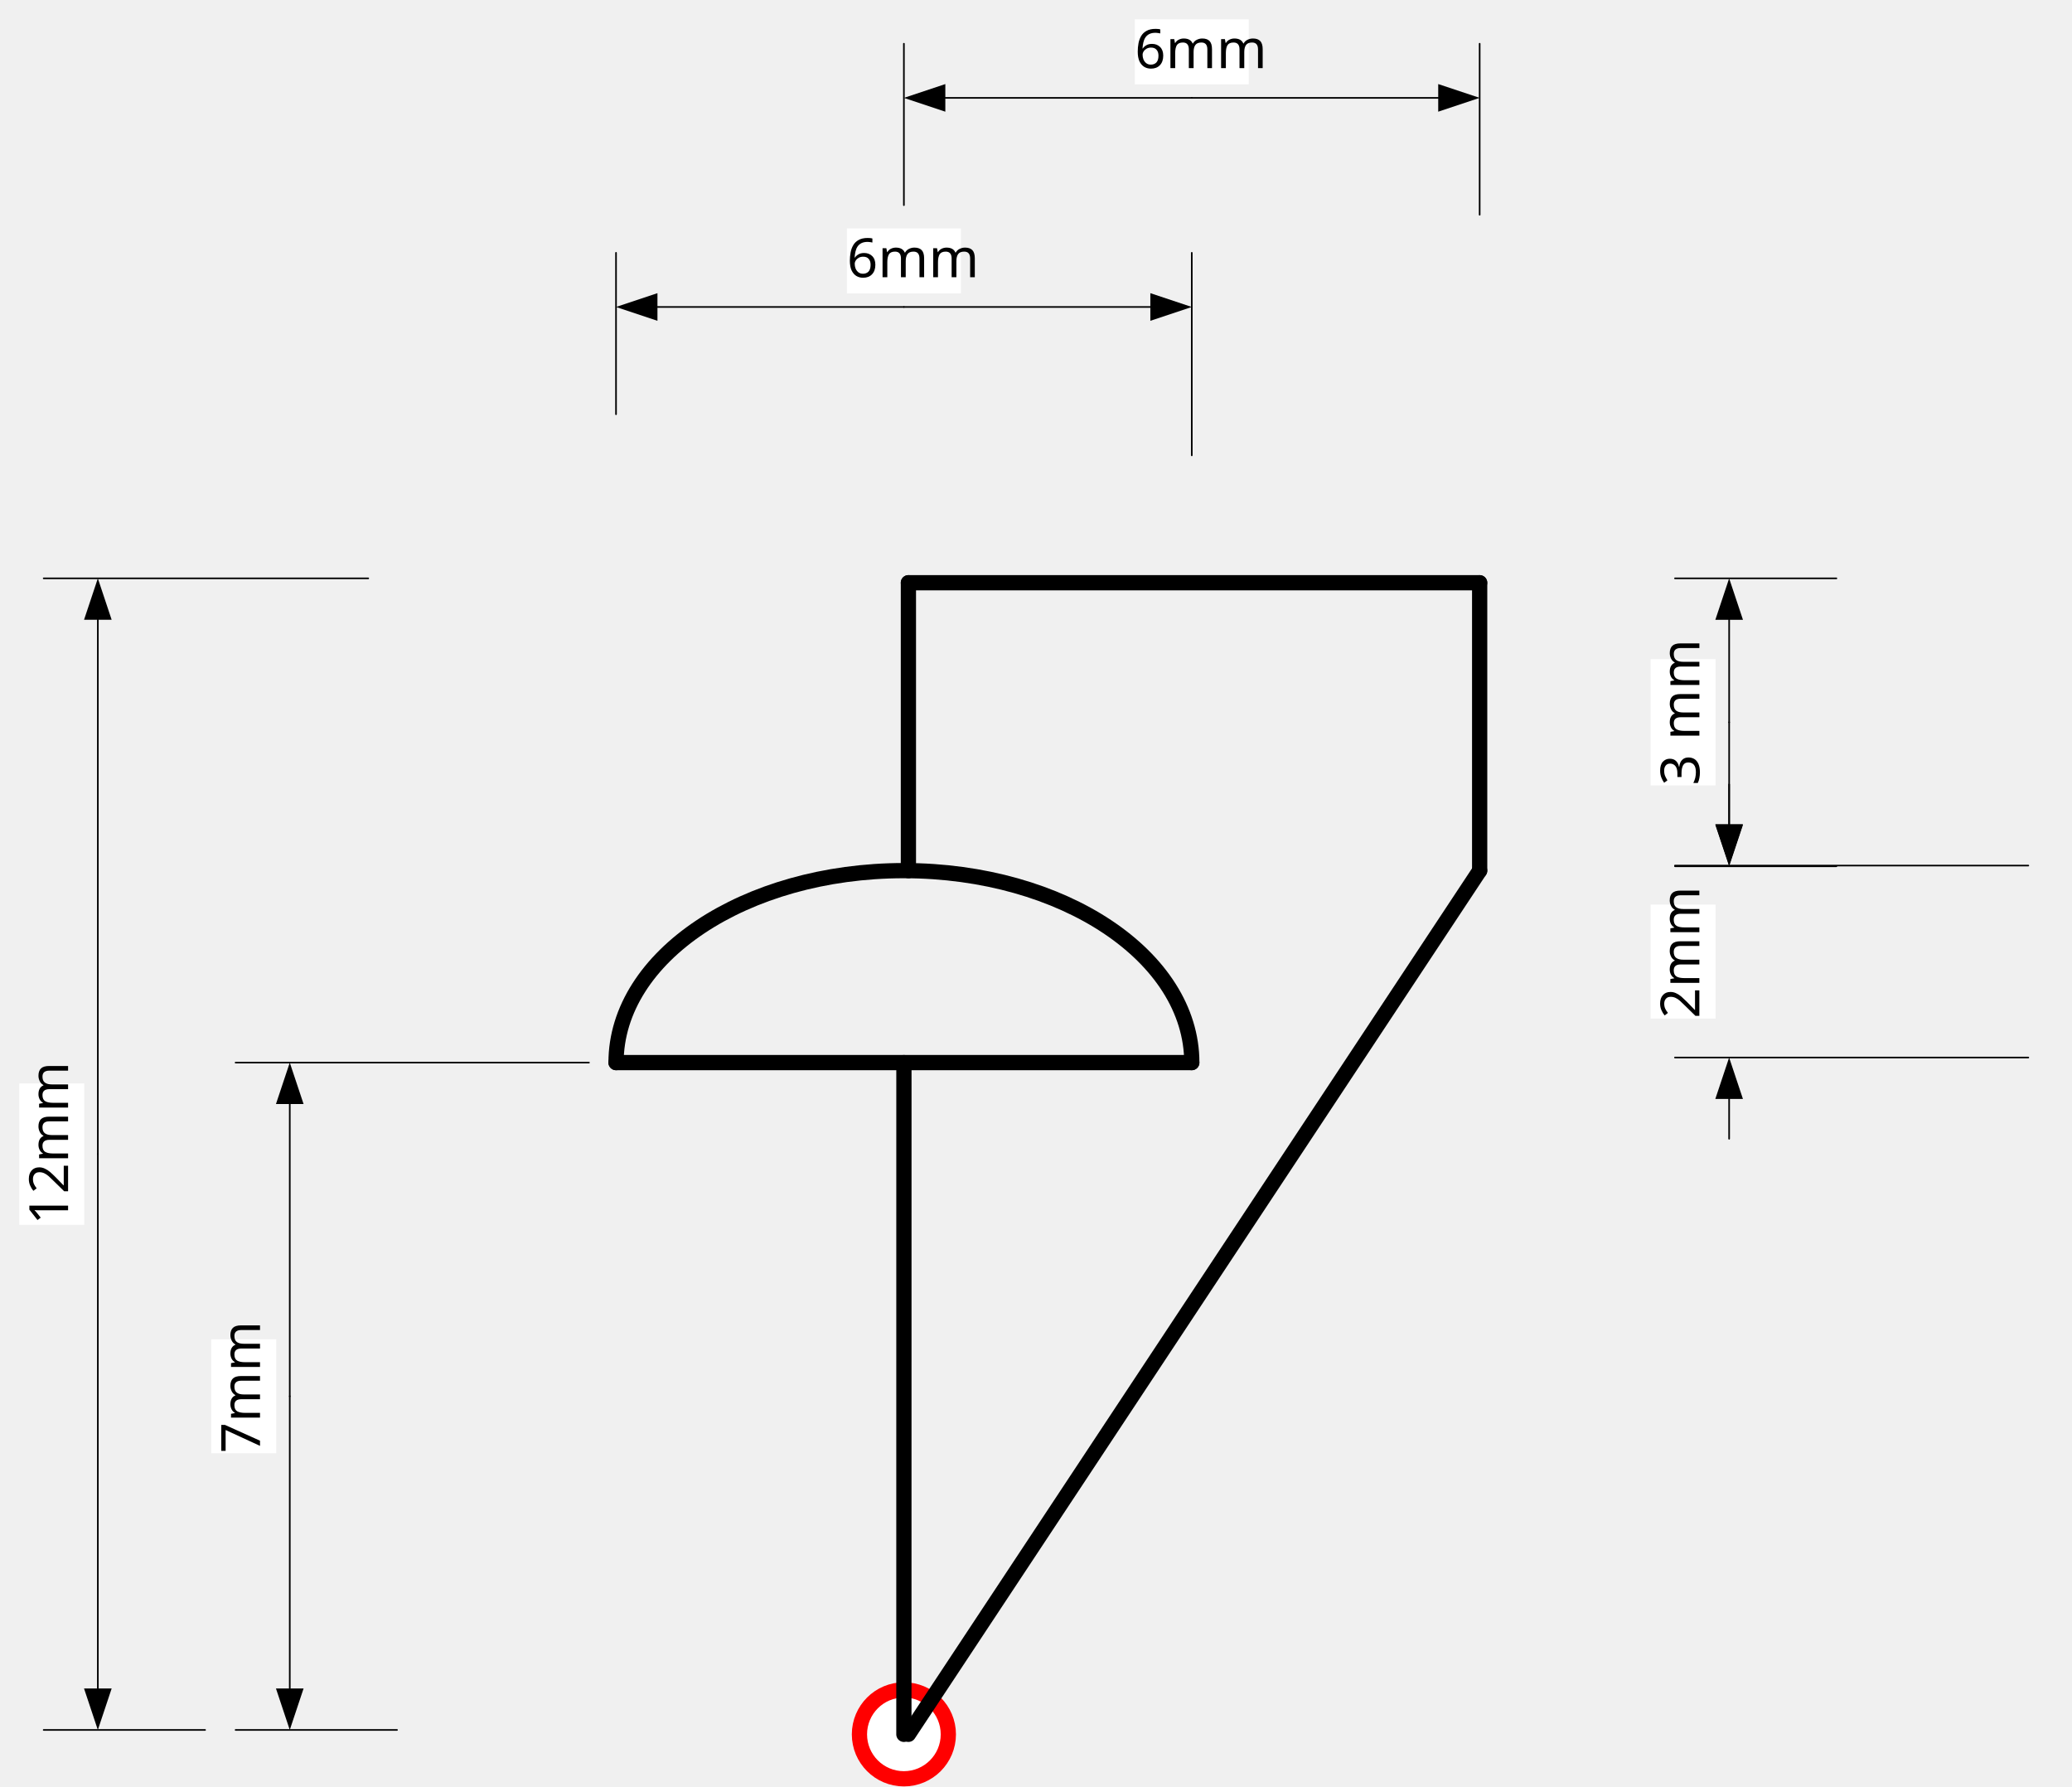
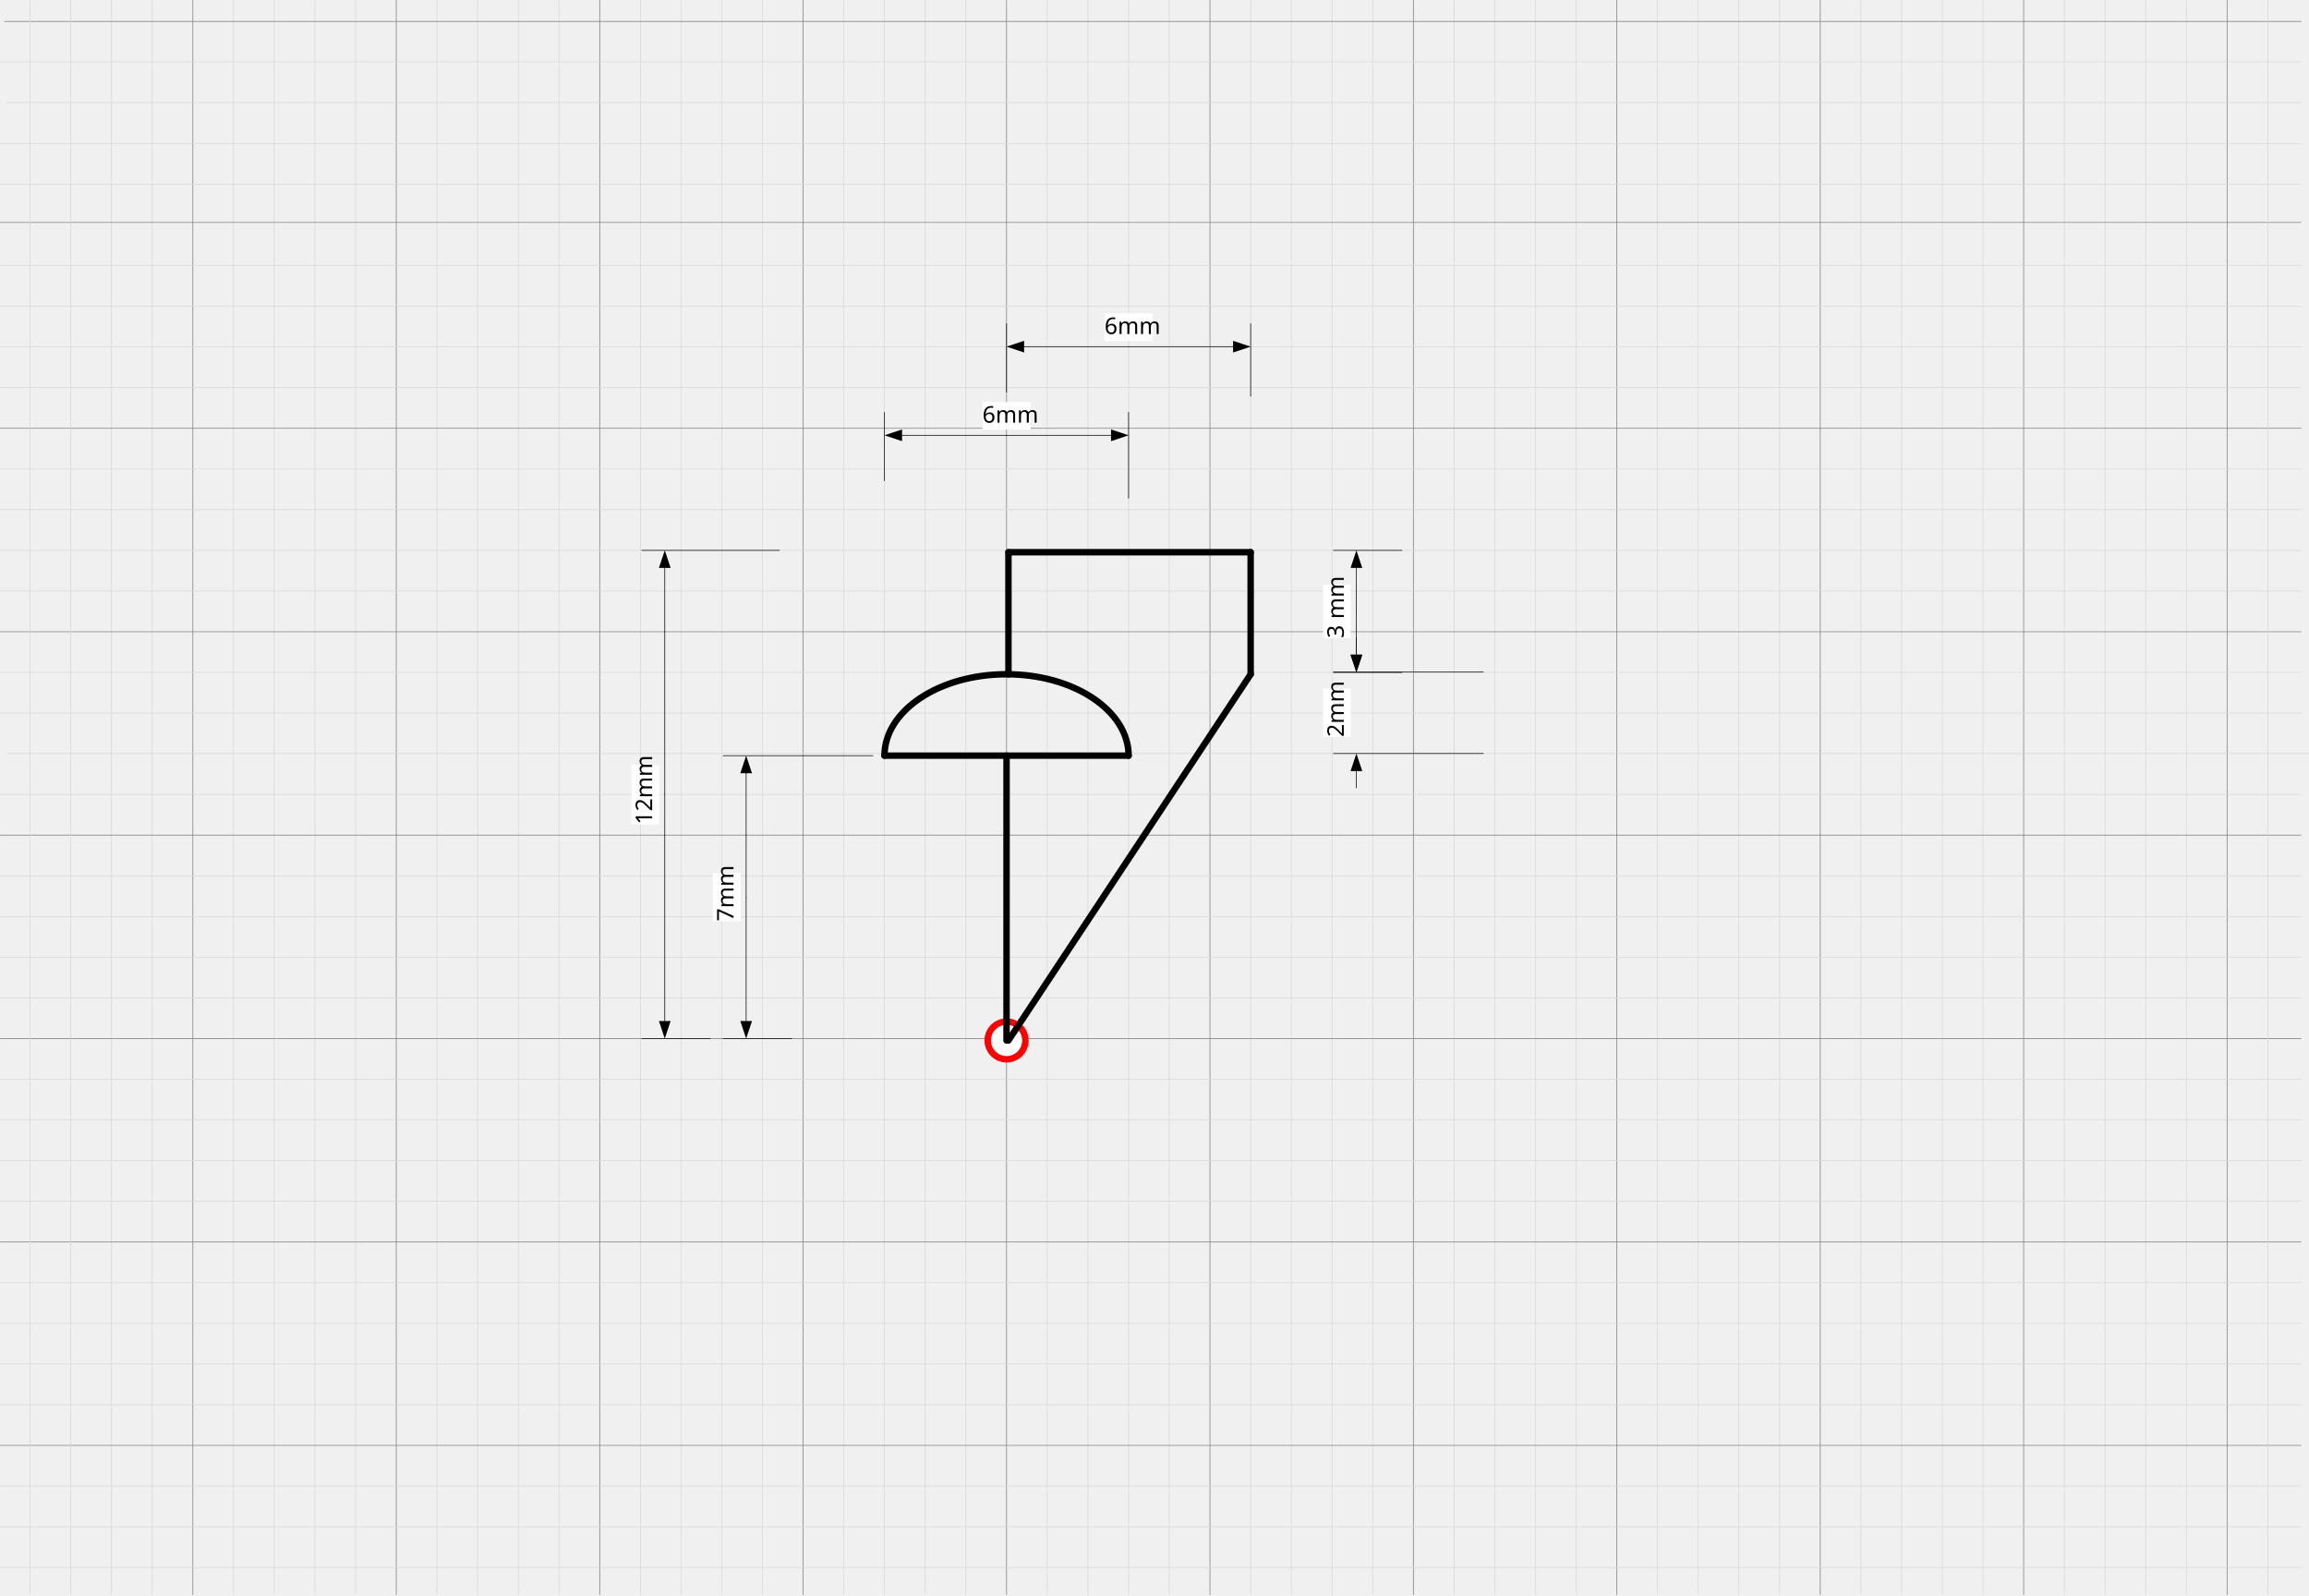
- <svg xmlns="http://www.w3.org/2000/svg" xmlns:xlink="http://www.w3.org/1999/xlink" width="4.25in" height="3.664in" viewBox="0 0 306.036 263.831" xml:space="preserve" color-interpolation-filters="sRGB" class="st11">
+ <svg xmlns="http://www.w3.org/2000/svg" xmlns:xlink="http://www.w3.org/1999/xlink" width="11.172in" height="7.718in" viewBox="0 0 804.377 555.674" xml:space="preserve" color-interpolation-filters="sRGB" class="st12">
  <style type="text/css">
	
- 		.st1 {fill:#ffffff;stroke:#ff0000;stroke-linecap:round;stroke-linejoin:round;stroke-width:2.25}
- 		.st2 {fill:#ffffff}
- 		.st3 {stroke:#000000;stroke-linecap:round;stroke-linejoin:round;stroke-width:0.24}
- 		.st4 {marker-end:url(#mrkr13-9);stroke:#000000;stroke-linecap:round;stroke-linejoin:round;stroke-width:0.24}
- 		.st5 {fill:#000000;fill-opacity:1;stroke:#000000;stroke-opacity:1;stroke-width:0.118}
- 		.st6 {fill:#ffffff;stroke:none;stroke-linecap:butt;stroke-width:7.2}
- 		.st7 {fill:#000000;font-family:Calibri;font-size:0.667em}
- 		.st8 {stroke:#000000;stroke-linecap:round;stroke-linejoin:round;stroke-width:2.25}
- 		.st9 {fill:none}
- 		.st10 {fill:#ffffff;stroke:none;stroke-linecap:butt}
- 		.st11 {fill:none;fill-rule:evenodd;font-size:12px;overflow:visible;stroke-linecap:square;stroke-miterlimit:3}
+ 		.st1 {stroke:#d8d8d8;stroke-linecap:round;stroke-linejoin:round;stroke-width:0.25}
+ 		.st2 {stroke:#7f7f7f;stroke-linecap:round;stroke-linejoin:round;stroke-width:0.25}
+ 		.st3 {fill:#ffffff;stroke:#ff0000;stroke-linecap:round;stroke-linejoin:round;stroke-width:2.25}
+ 		.st4 {fill:#ffffff}
+ 		.st5 {stroke:#000000;stroke-linecap:round;stroke-linejoin:round;stroke-width:0.24}
+ 		.st6 {marker-end:url(#mrkr13-295);stroke:#000000;stroke-linecap:round;stroke-linejoin:round;stroke-width:0.24}
+ 		.st7 {fill:#000000;fill-opacity:1;stroke:#000000;stroke-opacity:1;stroke-width:0.118}
+ 		.st8 {fill:#ffffff;stroke:none;stroke-linecap:butt;stroke-width:7.2}
+ 		.st9 {fill:#000000;font-family:Calibri;font-size:0.667em}
+ 		.st10 {stroke:#000000;stroke-linecap:round;stroke-linejoin:round;stroke-width:2.25}
+ 		.st11 {fill:none}
+ 		.st12 {fill:none;fill-rule:evenodd;font-size:12px;overflow:visible;stroke-linecap:square;stroke-miterlimit:3}
	
	</style>
  <defs id="Markers">
    <g id="lend13">
      <path d="M 3 1 L 0 0 L 3 -1 L 3 1 " style="stroke:none" />
    </g>
-     <marker id="mrkr13-9" class="st5" refX="-25.5" orient="auto" markerUnits="strokeWidth" overflow="visible">
+     <marker id="mrkr13-295" class="st7" refX="-25.5" orient="auto" markerUnits="strokeWidth" overflow="visible">
      <use xlink:href="#lend13" transform="scale(-8.5,-8.5) " />
    </marker>
  </defs>
  <g>
-     <g id="shape1405-1" transform="translate(126.94,-1.125)">
-       <path d="M0 257.27 A6.564 6.564 0 0 1 13.13 257.27 A6.564 6.564 0 1 1 0 257.27 Z" class="st1" />
-     </g>
-     <g id="shape1407-3" transform="translate(90.9865,-198.655)">
-       <path d="M0 235.99 L0 259.83 L0 235.99 ZM85.04 235.99 L85.04 265.9 L85.04 235.99 Z" class="st2" />
-       <path d="M0 235.99 L0 259.83 L0 235.99" class="st3" />
-       <path d="M85.04 235.99 L85.04 265.9 L85.04 235.99" class="st3" />
-       <path d="M42.52 243.99 L6.12 243.99" class="st4" />
-       <path d="M42.52 243.99 L78.92 243.99" class="st4" />
-       <rect x="34.102" y="232.387" width="16.836" height="9.6" class="st6" />
-       <text x="34.1" y="239.59" class="st7">6mm</text>
-     </g>
-     <g id="shape1408-16" transform="translate(11.4071,127.934) rotate(-90)">
-       <path d="M0 235.99 L0 259.83 L0 235.99 ZM42.52 235.99 L42.52 259.83 L42.52 235.99 Z" class="st2" />
-       <path d="M0 235.99 L0 259.83 L0 235.99" class="st3" />
-       <path d="M42.52 235.99 L42.52 259.83 L42.52 235.99" class="st3" />
-       <path d="M21.26 243.99 L6.12 243.99" class="st4" />
-       <path d="M21.26 243.99 L36.4 243.99" class="st4" />
-       <rect x="11.938" y="232.387" width="18.644" height="9.6" class="st6" />
-       <text x="11.94" y="239.59" class="st7">3 mm</text>
-     </g>
-     <g id="shape1409-28" transform="translate(-229.538,255.493) rotate(-90)">
-       <path d="M0 235.99 L0 259.83 L0 235.99 ZM170.08 235.99 L170.08 283.93 L170.08 235.99 Z" class="st2" />
-       <path d="M0 235.99 L0 259.83 L0 235.99" class="st3" />
-       <path d="M170.08 235.99 L170.08 283.93 L170.08 235.99" class="st3" />
-       <path d="M85.04 243.99 L6.12 243.99" class="st4" />
-       <path d="M85.04 243.99 L163.96 243.99" class="st4" />
-       <rect x="74.594" y="232.387" width="20.89" height="9.6" class="st6" />
-       <text x="74.59" y="239.59" class="st7">12mm</text>
-     </g>
-     <g id="shape1415-40" transform="translate(-129.659,128.583) rotate(-90)">
-       <path d="M0 263.83 L42.52 263.83" class="st8" />
-     </g>
-     <g id="shape1416-43" transform="translate(134.172,-177.768)">
-       <path d="M0 263.83 L84.37 263.83" class="st8" />
-     </g>
-     <g id="shape1417-46" transform="translate(482.377,86.0631) rotate(90)">
-       <path d="M0 263.83 L42.52 263.83" class="st8" />
-     </g>
-     <g id="shape1418-49" transform="translate(438.595,274.134) rotate(123.483)">
-       <path d="M0 263.83 L152.94 263.83" class="st8" />
-     </g>
-     <g id="group1421-52" transform="translate(90.9865,-7.68944)">
-       <g id="shape1422-53" transform="translate(0,-99.212)">
-         <path d="M0 263.83 L85.04 263.83" class="st8" />
-       </g>
-       <g id="shape1423-56" transform="translate(306.353,164.635) rotate(90.0023)">
-         <path d="M0 263.83 L99.21 263.83" class="st8" />
-       </g>
-       <g id="shape1424-59" transform="translate(0.00401742,-99.2067)">
-         <path d="M85.04 263.83 A42.518 28.352 -180 1 0 0 263.83 L85.04 263.83 Z" class="st9" />
-         <path d="M85.04 263.83 A42.518 28.352 -180 1 0 0 263.83" class="st8" />
-       </g>
-     </g>
-     <g id="shape1425-62" transform="translate(133.506,-229.538)">
-       <path d="M0 235.99 L0 259.83 L0 235.99 ZM85.04 235.99 L85.04 261.25 L85.04 235.99 Z" class="st2" />
-       <path d="M0 235.99 L0 259.83 L0 235.99" class="st3" />
-       <path d="M85.04 235.99 L85.04 261.25 L85.04 235.99" class="st3" />
-       <path d="M42.52 243.99 L6.12 243.99" class="st4" />
-       <path d="M42.52 243.99 L78.92 243.99" class="st4" />
-       <rect x="34.102" y="232.387" width="16.836" height="9.6" class="st10" />
-       <text x="34.1" y="239.59" class="st7">6mm</text>
-     </g>
-     <g id="shape1426-74" transform="translate(-201.191,255.493) rotate(-90)">
-       <path d="M0 235.99 L0 259.83 L0 235.99 ZM98.56 235.99 L98.56 288.18 L98.56 235.99 Z" class="st2" />
-       <path d="M0 235.99 L0 259.83 L0 235.99" class="st3" />
-       <path d="M98.56 235.99 L98.56 288.18 L98.56 235.99" class="st3" />
-       <path d="M49.28 243.99 L6.12 243.99" class="st4" />
-       <path d="M49.28 243.99 L92.44 243.99" class="st4" />
-       <rect x="40.861" y="232.387" width="16.836" height="9.6" class="st6" />
-       <text x="40.86" y="239.59" class="st7">7mm</text>
-     </g>
-     <g id="shape1427-86" transform="translate(39.7536,156.183) rotate(-90)">
-       <path d="M0 207.64 L0 259.83 L0 207.64 ZM28.35 207.64 L28.35 259.83 L28.35 207.64 Z" class="st2" />
-       <path d="M0 207.64 L0 259.83 L0 207.64" class="st3" />
-       <path d="M28.35 207.64 L28.35 259.83 L28.35 207.64" class="st3" />
-       <path d="M-12 215.64 L-6.12 215.64" class="st4" />
-       <path d="M40.34 215.64 L34.47 215.64" class="st4" />
-       <rect x="5.755" y="204.041" width="16.836" height="9.6" class="st6" />
-       <text x="5.76" y="211.24" class="st7">2mm</text>
+     <g id="group1428-1" transform="translate(0.125,-0.125006)">
+       <g id="shape1429-2" transform="translate(594.381,0.250006) rotate(90)">
+         <path d="M0 555.67 L555.42 555.67" class="st1" />
+       </g>
+       <g id="shape1430-5" transform="translate(622.728,0.250006) rotate(90)">
+         <path d="M0 555.67 L555.42 555.67" class="st2" />
+       </g>
+       <g id="shape1431-8" transform="translate(636.901,0.250006) rotate(90)">
+         <path d="M0 555.67 L555.42 555.67" class="st1" />
+       </g>
+       <g id="shape1432-11" transform="translate(651.074,0.250006) rotate(90)">
+         <path d="M0 555.67 L555.42 555.67" class="st1" />
+       </g>
+       <g id="shape1433-14" transform="translate(665.247,0.250006) rotate(90)">
+         <path d="M0 555.67 L555.42 555.67" class="st1" />
+       </g>
+       <g id="shape1434-17" transform="translate(608.555,0.250006) rotate(90)">
+         <path d="M0 555.67 L555.42 555.67" class="st1" />
+       </g>
+       <g id="shape1435-20" transform="translate(679.421,0.250006) rotate(90)">
+         <path d="M0 555.67 L555.42 555.67" class="st1" />
+       </g>
+       <g id="shape1436-23" transform="translate(693.594,0.250006) rotate(90)">
+         <path d="M0 555.67 L555.42 555.67" class="st2" />
+       </g>
+       <g id="shape1437-26" transform="translate(707.767,0.250006) rotate(90)">
+         <path d="M0 555.67 L555.42 555.67" class="st1" />
+       </g>
+       <g id="shape1438-29" transform="translate(721.94,0.250006) rotate(90)">
+         <path d="M0 555.67 L555.42 555.67" class="st1" />
+       </g>
+       <g id="shape1439-32" transform="translate(750.287,0.250006) rotate(90)">
+         <path d="M0 555.67 L555.42 555.67" class="st1" />
+       </g>
+       <g id="shape1440-35" transform="translate(764.46,0.250006) rotate(90)">
+         <path d="M0 555.67 L555.42 555.67" class="st2" />
+       </g>
+       <g id="shape1441-38" transform="translate(778.633,0.250006) rotate(90)">
+         <path d="M0 555.67 L555.42 555.67" class="st1" />
+       </g>
+       <g id="shape1442-41" transform="translate(792.807,0.250006) rotate(90)">
+         <path d="M0 555.67 L555.42 555.67" class="st1" />
+       </g>
+       <g id="shape1443-44" transform="translate(736.114,0.250006) rotate(90)">
+         <path d="M0 555.67 L555.42 555.67" class="st1" />
+       </g>
+       <g id="shape1444-47" transform="translate(806.98,0.250006) rotate(90)">
+         <path d="M0 555.67 L555.42 555.67" class="st1" />
+       </g>
+       <g id="shape1445-50" transform="translate(821.153,0.250006) rotate(90)">
+         <path d="M0 555.67 L555.42 555.67" class="st1" />
+       </g>
+       <g id="shape1446-53" transform="translate(835.326,0.250006) rotate(90)">
+         <path d="M0 555.67 L555.42 555.67" class="st2" />
+       </g>
+       <g id="shape1447-56" transform="translate(849.499,0.250006) rotate(90)">
+         <path d="M0 555.67 L555.42 555.67" class="st1" />
+       </g>
+       <g id="shape1448-59" transform="translate(877.846,0.250006) rotate(90)">
+         <path d="M0 555.67 L555.42 555.67" class="st1" />
+       </g>
+       <g id="shape1449-62" transform="translate(892.019,0.250006) rotate(90)">
+         <path d="M0 555.67 L555.42 555.67" class="st1" />
+       </g>
+       <g id="shape1450-65" transform="translate(906.192,0.250006) rotate(90)">
+         <path d="M0 555.67 L555.42 555.67" class="st2" />
+       </g>
+       <g id="shape1451-68" transform="translate(920.366,0.250006) rotate(90)">
+         <path d="M0 555.67 L555.42 555.67" class="st1" />
+       </g>
+       <g id="shape1452-71" transform="translate(863.673,0.250006) rotate(90)">
+         <path d="M0 555.67 L555.42 555.67" class="st1" />
+       </g>
+       <g id="shape1453-74" transform="translate(934.539,0.250006) rotate(90)">
+         <path d="M0 555.67 L555.42 555.67" class="st1" />
+       </g>
+       <g id="shape1454-77" transform="translate(948.712,0.250006) rotate(90)">
+         <path d="M0 555.67 L555.42 555.67" class="st1" />
+       </g>
+       <g id="shape1455-80" transform="translate(962.885,0.250006) rotate(90)">
+         <path d="M0 555.67 L555.42 555.67" class="st1" />
+       </g>
+       <g id="shape1456-83" transform="translate(977.058,0.250006) rotate(90)">
+         <path d="M0 555.67 L555.42 555.67" class="st2" />
+       </g>
+       <g id="shape1457-86" transform="translate(1005.4,0.250006) rotate(90)">
+         <path d="M0 555.67 L555.42 555.67" class="st1" />
+       </g>
+       <g id="shape1458-89" transform="translate(1019.58,0.250006) rotate(90)">
+         <path d="M0 555.67 L555.42 555.67" class="st1" />
+       </g>
+       <g id="shape1459-92" transform="translate(1033.75,0.250006) rotate(90)">
+         <path d="M0 555.67 L555.42 555.67" class="st1" />
+       </g>
+       <g id="shape1460-95" transform="translate(1047.92,0.250006) rotate(90)">
+         <path d="M0 555.67 L555.42 555.67" class="st2" />
+       </g>
+       <g id="shape1461-98" transform="translate(991.232,0.250006) rotate(90)">
+         <path d="M0 555.67 L555.42 555.67" class="st1" />
+       </g>
+       <g id="shape1462-101" transform="translate(1062.1,0.250006) rotate(90)">
+         <path d="M0 555.67 L555.42 555.67" class="st1" />
+       </g>
+       <g id="shape1463-104" transform="translate(1076.27,0.250006) rotate(90)">
+         <path d="M0 555.67 L555.42 555.67" class="st1" />
+       </g>
+       <g id="shape1464-107" transform="translate(1090.44,0.250006) rotate(90)">
+         <path d="M0 555.67 L555.42 555.67" class="st1" />
+       </g>
+       <g id="shape1465-110" transform="translate(1104.62,0.250006) rotate(90)">
+         <path d="M0 555.67 L555.42 555.67" class="st1" />
+       </g>
+       <g id="shape1466-113" transform="translate(1132.96,0.250006) rotate(90)">
+         <path d="M0 555.67 L555.42 555.67" class="st1" />
+       </g>
+       <g id="shape1467-116" transform="translate(1147.14,0.250006) rotate(90)">
+         <path d="M0 555.67 L555.42 555.67" class="st1" />
+       </g>
+       <g id="shape1468-119" transform="translate(1161.31,0.250006) rotate(90)">
+         <path d="M0 555.67 L555.42 555.67" class="st1" />
+       </g>
+       <g id="shape1469-122" transform="translate(1175.48,0.250006) rotate(90)">
+         <path d="M0 555.67 L555.42 555.67" class="st1" />
+       </g>
+       <g id="shape1470-125" transform="translate(1118.79,0.250006) rotate(90)">
+         <path d="M0 555.67 L555.42 555.67" class="st2" />
+       </g>
+       <g id="shape1471-128" transform="translate(1189.66,0.250006) rotate(90)">
+         <path d="M0 555.67 L555.42 555.67" class="st2" />
+       </g>
+       <g id="shape1472-131" transform="translate(1203.83,0.250006) rotate(90)">
+         <path d="M0 555.67 L555.42 555.67" class="st1" />
+       </g>
+       <g id="shape1473-134" transform="translate(1218,0.250006) rotate(90)">
+         <path d="M0 555.67 L555.42 555.67" class="st1" />
+       </g>
+       <g id="shape1474-137" transform="translate(1232.18,0.250006) rotate(90)">
+         <path d="M0 555.67 L555.42 555.67" class="st1" />
+       </g>
+       <g id="shape1475-140" transform="translate(1260.52,0.250006) rotate(90)">
+         <path d="M0 555.67 L555.42 555.67" class="st2" />
+       </g>
+       <g id="shape1476-143" transform="translate(1274.7,0.250006) rotate(90)">
+         <path d="M0 555.67 L555.42 555.67" class="st1" />
+       </g>
+       <g id="shape1477-146" transform="translate(1288.87,0.250006) rotate(90)">
+         <path d="M0 555.67 L555.42 555.67" class="st1" />
+       </g>
+       <g id="shape1478-149" transform="translate(1303.04,0.250006) rotate(90)">
+         <path d="M0 555.67 L555.42 555.67" class="st1" />
+       </g>
+       <g id="shape1479-152" transform="translate(1246.35,0.250006) rotate(90)">
+         <path d="M0 555.67 L555.42 555.67" class="st1" />
+       </g>
+       <g id="shape1480-155" transform="translate(1317.22,0.250006) rotate(90)">
+         <path d="M0 555.67 L555.42 555.67" class="st1" />
+       </g>
+       <g id="shape1481-158" transform="translate(1331.39,0.250006) rotate(90)">
+         <path d="M0 555.67 L555.42 555.67" class="st2" />
+       </g>
+       <g id="shape1482-161" transform="translate(0,-52.0232)">
+         <path d="M0 555.67 L801.48 555.67" class="st2" />
+       </g>
+       <g id="shape1483-164" transform="translate(0,-66.1964)">
+         <path d="M0 555.67 L801.48 555.67" class="st1" />
+       </g>
+       <g id="shape1484-167" transform="translate(0,-80.3697)">
+         <path d="M0 555.67 L801.48 555.67" class="st1" />
+       </g>
+       <g id="shape1485-170" transform="translate(0,-94.5429)">
+         <path d="M0 555.67 L801.48 555.67" class="st1" />
+       </g>
+       <g id="shape1486-173" transform="translate(0,-122.889)">
+         <path d="M0 555.67 L801.48 555.67" class="st2" />
+       </g>
+       <g id="shape1487-176" transform="translate(0,-137.063)">
+         <path d="M0 555.67 L801.48 555.67" class="st1" />
+       </g>
+       <g id="shape1488-179" transform="translate(0,-151.236)">
+         <path d="M0 555.67 L801.48 555.67" class="st1" />
+       </g>
+       <g id="shape1489-182" transform="translate(0,-165.409)">
+         <path d="M0 555.67 L801.48 555.67" class="st1" />
+       </g>
+       <g id="shape1490-185" transform="translate(0,-108.716)">
+         <path d="M0 555.67 L801.48 555.67" class="st1" />
+       </g>
+       <g id="shape1491-188" transform="translate(0,-179.582)">
+         <path d="M0 555.67 L801.48 555.67" class="st1" />
+       </g>
+       <g id="shape1492-191" transform="translate(0,-193.755)">
+         <path d="M0 555.67 L801.48 555.67" class="st2" />
+       </g>
+       <g id="shape1493-194" transform="translate(0,-207.929)">
+         <path d="M0 555.67 L801.48 555.67" class="st1" />
+       </g>
+       <g id="shape1494-197" transform="translate(0,-222.102)">
+         <path d="M0 555.67 L801.48 555.67" class="st1" />
+       </g>
+       <g id="shape1495-200" transform="translate(0,-250.448)">
+         <path d="M0 555.67 L801.48 555.67" class="st1" />
+       </g>
+       <g id="shape1496-203" transform="translate(0,-264.622)">
+         <path d="M0 555.67 L801.48 555.67" class="st2" />
+       </g>
+       <g id="shape1497-206" transform="translate(0,-278.795)">
+         <path d="M0 555.67 L801.48 555.67" class="st1" />
+       </g>
+       <g id="shape1498-209" transform="translate(2.64787,-293.065)">
+         <path d="M0 555.67 L801.48 555.67" class="st1" />
+       </g>
+       <g id="shape1499-212" transform="translate(0,-236.275)">
+         <path d="M0 555.67 L801.48 555.67" class="st1" />
+       </g>
+       <g id="shape1500-215" transform="translate(0,-307.141)">
+         <path d="M0 555.67 L801.48 555.67" class="st1" />
+       </g>
+       <g id="shape1501-218" transform="translate(0,-321.315)">
+         <path d="M0 555.67 L801.48 555.67" class="st1" />
+       </g>
+       <g id="shape1502-221" transform="translate(0,-335.488)">
+         <path d="M0 555.67 L801.48 555.67" class="st2" />
+       </g>
+       <g id="shape1503-224" transform="translate(0,-349.661)">
+         <path d="M0 555.67 L801.48 555.67" class="st1" />
+       </g>
+       <g id="shape1504-227" transform="translate(0,-378.007)">
+         <path d="M0 555.67 L801.48 555.67" class="st1" />
+       </g>
+       <g id="shape1505-230" transform="translate(0,-392.181)">
+         <path d="M0 555.67 L801.48 555.67" class="st1" />
+       </g>
+       <g id="shape1506-233" transform="translate(0,-406.354)">
+         <path d="M0 555.67 L801.48 555.67" class="st2" />
+       </g>
+       <g id="shape1507-236" transform="translate(0,-420.527)">
+         <path d="M0 555.67 L801.48 555.67" class="st1" />
+       </g>
+       <g id="shape1508-239" transform="translate(0,-363.834)">
+         <path d="M0 555.67 L801.48 555.67" class="st1" />
+       </g>
+       <g id="shape1509-242" transform="translate(0,-434.7)">
+         <path d="M0 555.67 L801.48 555.67" class="st1" />
+       </g>
+       <g id="shape1510-245" transform="translate(0,-448.874)">
+         <path d="M0 555.67 L801.48 555.67" class="st1" />
+       </g>
+       <g id="shape1511-248" transform="translate(0,-463.047)">
+         <path d="M0 555.67 L801.48 555.67" class="st1" />
+       </g>
+       <g id="shape1512-251" transform="translate(2.15551,-519.837)">
+         <path d="M0 555.67 L799.32 555.67" class="st1" />
+       </g>
+       <g id="shape1513-254" transform="translate(0,-505.567)">
+         <path d="M0 555.67 L801.48 555.67" class="st1" />
+       </g>
+       <g id="shape1514-257" transform="translate(1.40955,-548.086)">
+         <path d="M0 555.67 L800.07 555.67" class="st2" />
+       </g>
+       <g id="shape1515-260" transform="translate(0,-491.393)">
+         <path d="M0 555.67 L801.48 555.67" class="st1" />
+       </g>
+       <g id="shape1516-263" transform="translate(0,-9.50352)">
+         <path d="M0 555.67 L801.48 555.67" class="st1" />
+       </g>
+       <g id="shape1517-266" transform="translate(0,-23.6768)">
+         <path d="M0 555.67 L801.48 555.67" class="st1" />
+       </g>
+       <g id="shape1518-269" transform="translate(0,-37.85)">
+         <path d="M0 555.67 L801.48 555.67" class="st1" />
+       </g>
+       <g id="shape1519-272" transform="translate(0,-478.063)">
+         <path d="M0 555.67 L801.48 555.67" class="st2" />
+       </g>
+       <g id="shape1520-275" transform="translate(566.035,0.250006) rotate(90)">
+         <path d="M0 555.67 L555.42 555.67" class="st1" />
+       </g>
+       <g id="shape1521-278" transform="translate(580.208,0.250006) rotate(90)">
+         <path d="M0 555.67 L555.42 555.67" class="st1" />
+       </g>
+       <g id="shape1522-281" transform="translate(1345.56,0.250006) rotate(90)">
+         <path d="M0 555.67 L555.42 555.67" class="st1" />
+       </g>
+       <g id="shape1523-284" transform="translate(0,-534.01)">
+         <path d="M0 555.67 L801.48 555.67" class="st1" />
+       </g>
+     </g>
+     <g id="shape1405-287" transform="translate(344.077,-186.667)">
+       <path d="M0 549.11 A6.564 6.564 0 0 1 13.13 549.11 A6.564 6.564 0 1 1 0 549.11 Z" class="st3" />
+     </g>
+     <g id="shape1407-289" transform="translate(308.124,-384.197)">
+       <path d="M0 527.83 L0 551.67 L0 527.83 ZM85.04 527.83 L85.04 557.74 L85.04 527.83 Z" class="st4" />
+       <path d="M0 527.83 L0 551.67 L0 527.83" class="st5" />
+       <path d="M85.04 527.83 L85.04 557.74 L85.04 527.83" class="st5" />
+       <path d="M42.52 535.83 L6.12 535.83" class="st6" />
+       <path d="M42.52 535.83 L78.92 535.83" class="st6" />
+       <rect x="34.102" y="524.23" width="16.836" height="9.6" class="st8" />
+       <text x="34.1" y="531.43" class="st9">6mm</text>
+     </g>
+     <g id="shape1408-302" transform="translate(-63.298,234.234) rotate(-90)">
+       <path d="M0 527.83 L0 551.67 L0 527.83 ZM42.52 527.83 L42.52 551.67 L42.52 527.83 Z" class="st4" />
+       <path d="M0 527.83 L0 551.67 L0 527.83" class="st5" />
+       <path d="M42.52 527.83 L42.52 551.67 L42.52 527.83" class="st5" />
+       <path d="M21.26 535.83 L6.12 535.83" class="st6" />
+       <path d="M21.26 535.83 L36.4 535.83" class="st6" />
+       <rect x="11.938" y="524.23" width="18.644" height="9.6" class="st8" />
+       <text x="11.94" y="531.43" class="st9">3 mm</text>
+     </g>
+     <g id="shape1409-314" transform="translate(-304.243,361.793) rotate(-90)">
+       <path d="M0 527.83 L0 551.67 L0 527.83 ZM170.08 527.83 L170.08 575.77 L170.08 527.83 Z" class="st4" />
+       <path d="M0 527.83 L0 551.67 L0 527.83" class="st5" />
+       <path d="M170.08 527.83 L170.08 575.77 L170.08 527.83" class="st5" />
+       <path d="M85.04 535.83 L6.12 535.83" class="st6" />
+       <path d="M85.04 535.83 L163.96 535.83" class="st6" />
+       <rect x="74.594" y="524.23" width="20.89" height="9.6" class="st8" />
+       <text x="74.59" y="531.43" class="st9">12mm</text>
+     </g>
+     <g id="shape1415-326" transform="translate(-204.365,234.883) rotate(-90)">
+       <path d="M0 555.67 L42.52 555.67" class="st10" />
+     </g>
+     <g id="shape1416-329" transform="translate(351.309,-363.31)">
+       <path d="M0 555.67 L84.37 555.67" class="st10" />
+     </g>
+     <g id="shape1417-332" transform="translate(991.357,192.364) rotate(90)">
+       <path d="M0 555.67 L42.52 555.67" class="st10" />
+     </g>
+     <g id="shape1418-335" transform="translate(899.145,541.439) rotate(123.483)">
+       <path d="M0 555.67 L152.94 555.67" class="st10" />
+     </g>
+     <g id="group1421-338" transform="translate(308.124,-193.232)">
+       <g id="shape1422-339" transform="translate(0,-99.212)">
+         <path d="M0 555.67 L85.04 555.67" class="st10" />
+       </g>
+       <g id="shape1423-342" transform="translate(598.196,456.49) rotate(90.0023)">
+         <path d="M0 555.67 L99.21 555.67" class="st10" />
+       </g>
+       <g id="shape1424-345" transform="translate(0.00401742,-99.2067)">
+         <path d="M85.04 555.67 A42.518 28.352 -180 1 0 0 555.67 L85.04 555.67 Z" class="st11" />
+         <path d="M85.04 555.67 A42.518 28.352 -180 1 0 0 555.67" class="st10" />
+       </g>
+     </g>
+     <g id="shape1425-348" transform="translate(350.644,-415.08)">
+       <path d="M0 527.83 L0 551.67 L0 527.83 ZM85.04 527.83 L85.04 553.09 L85.04 527.83 Z" class="st4" />
+       <path d="M0 527.83 L0 551.67 L0 527.83" class="st5" />
+       <path d="M85.04 527.83 L85.04 553.09 L85.04 527.83" class="st5" />
+       <path d="M42.52 535.83 L6.12 535.83" class="st6" />
+       <path d="M42.52 535.83 L78.92 535.83" class="st6" />
+       <rect x="34.102" y="524.23" width="16.836" height="9.6" class="st8" />
+       <text x="34.1" y="531.43" class="st9">6mm</text>
+     </g>
+     <g id="shape1426-360" transform="translate(-275.896,361.793) rotate(-90)">
+       <path d="M0 527.83 L0 551.67 L0 527.83 ZM98.56 527.83 L98.56 580.02 L98.56 527.83 Z" class="st4" />
+       <path d="M0 527.83 L0 551.67 L0 527.83" class="st5" />
+       <path d="M98.56 527.83 L98.56 580.02 L98.56 527.83" class="st5" />
+       <path d="M49.28 535.83 L6.12 535.83" class="st6" />
+       <path d="M49.28 535.83 L92.44 535.83" class="st6" />
+       <rect x="40.861" y="524.23" width="16.836" height="9.6" class="st8" />
+       <text x="40.86" y="531.43" class="st9">7mm</text>
+     </g>
+     <g id="shape1427-372" transform="translate(-34.9515,262.484) rotate(-90)">
+       <path d="M0 499.48 L0 551.67 L0 499.48 ZM28.35 499.48 L28.35 551.67 L28.35 499.48 Z" class="st4" />
+       <path d="M0 499.48 L0 551.67 L0 499.48" class="st5" />
+       <path d="M28.35 499.48 L28.35 551.67 L28.35 499.48" class="st5" />
+       <path d="M-12 507.48 L-6.12 507.48" class="st6" />
+       <path d="M40.34 507.48 L34.47 507.48" class="st6" />
+       <rect x="5.755" y="495.883" width="16.836" height="9.6" class="st8" />
+       <text x="5.76" y="503.08" class="st9">2mm</text>
    </g>
  </g>
</svg>
